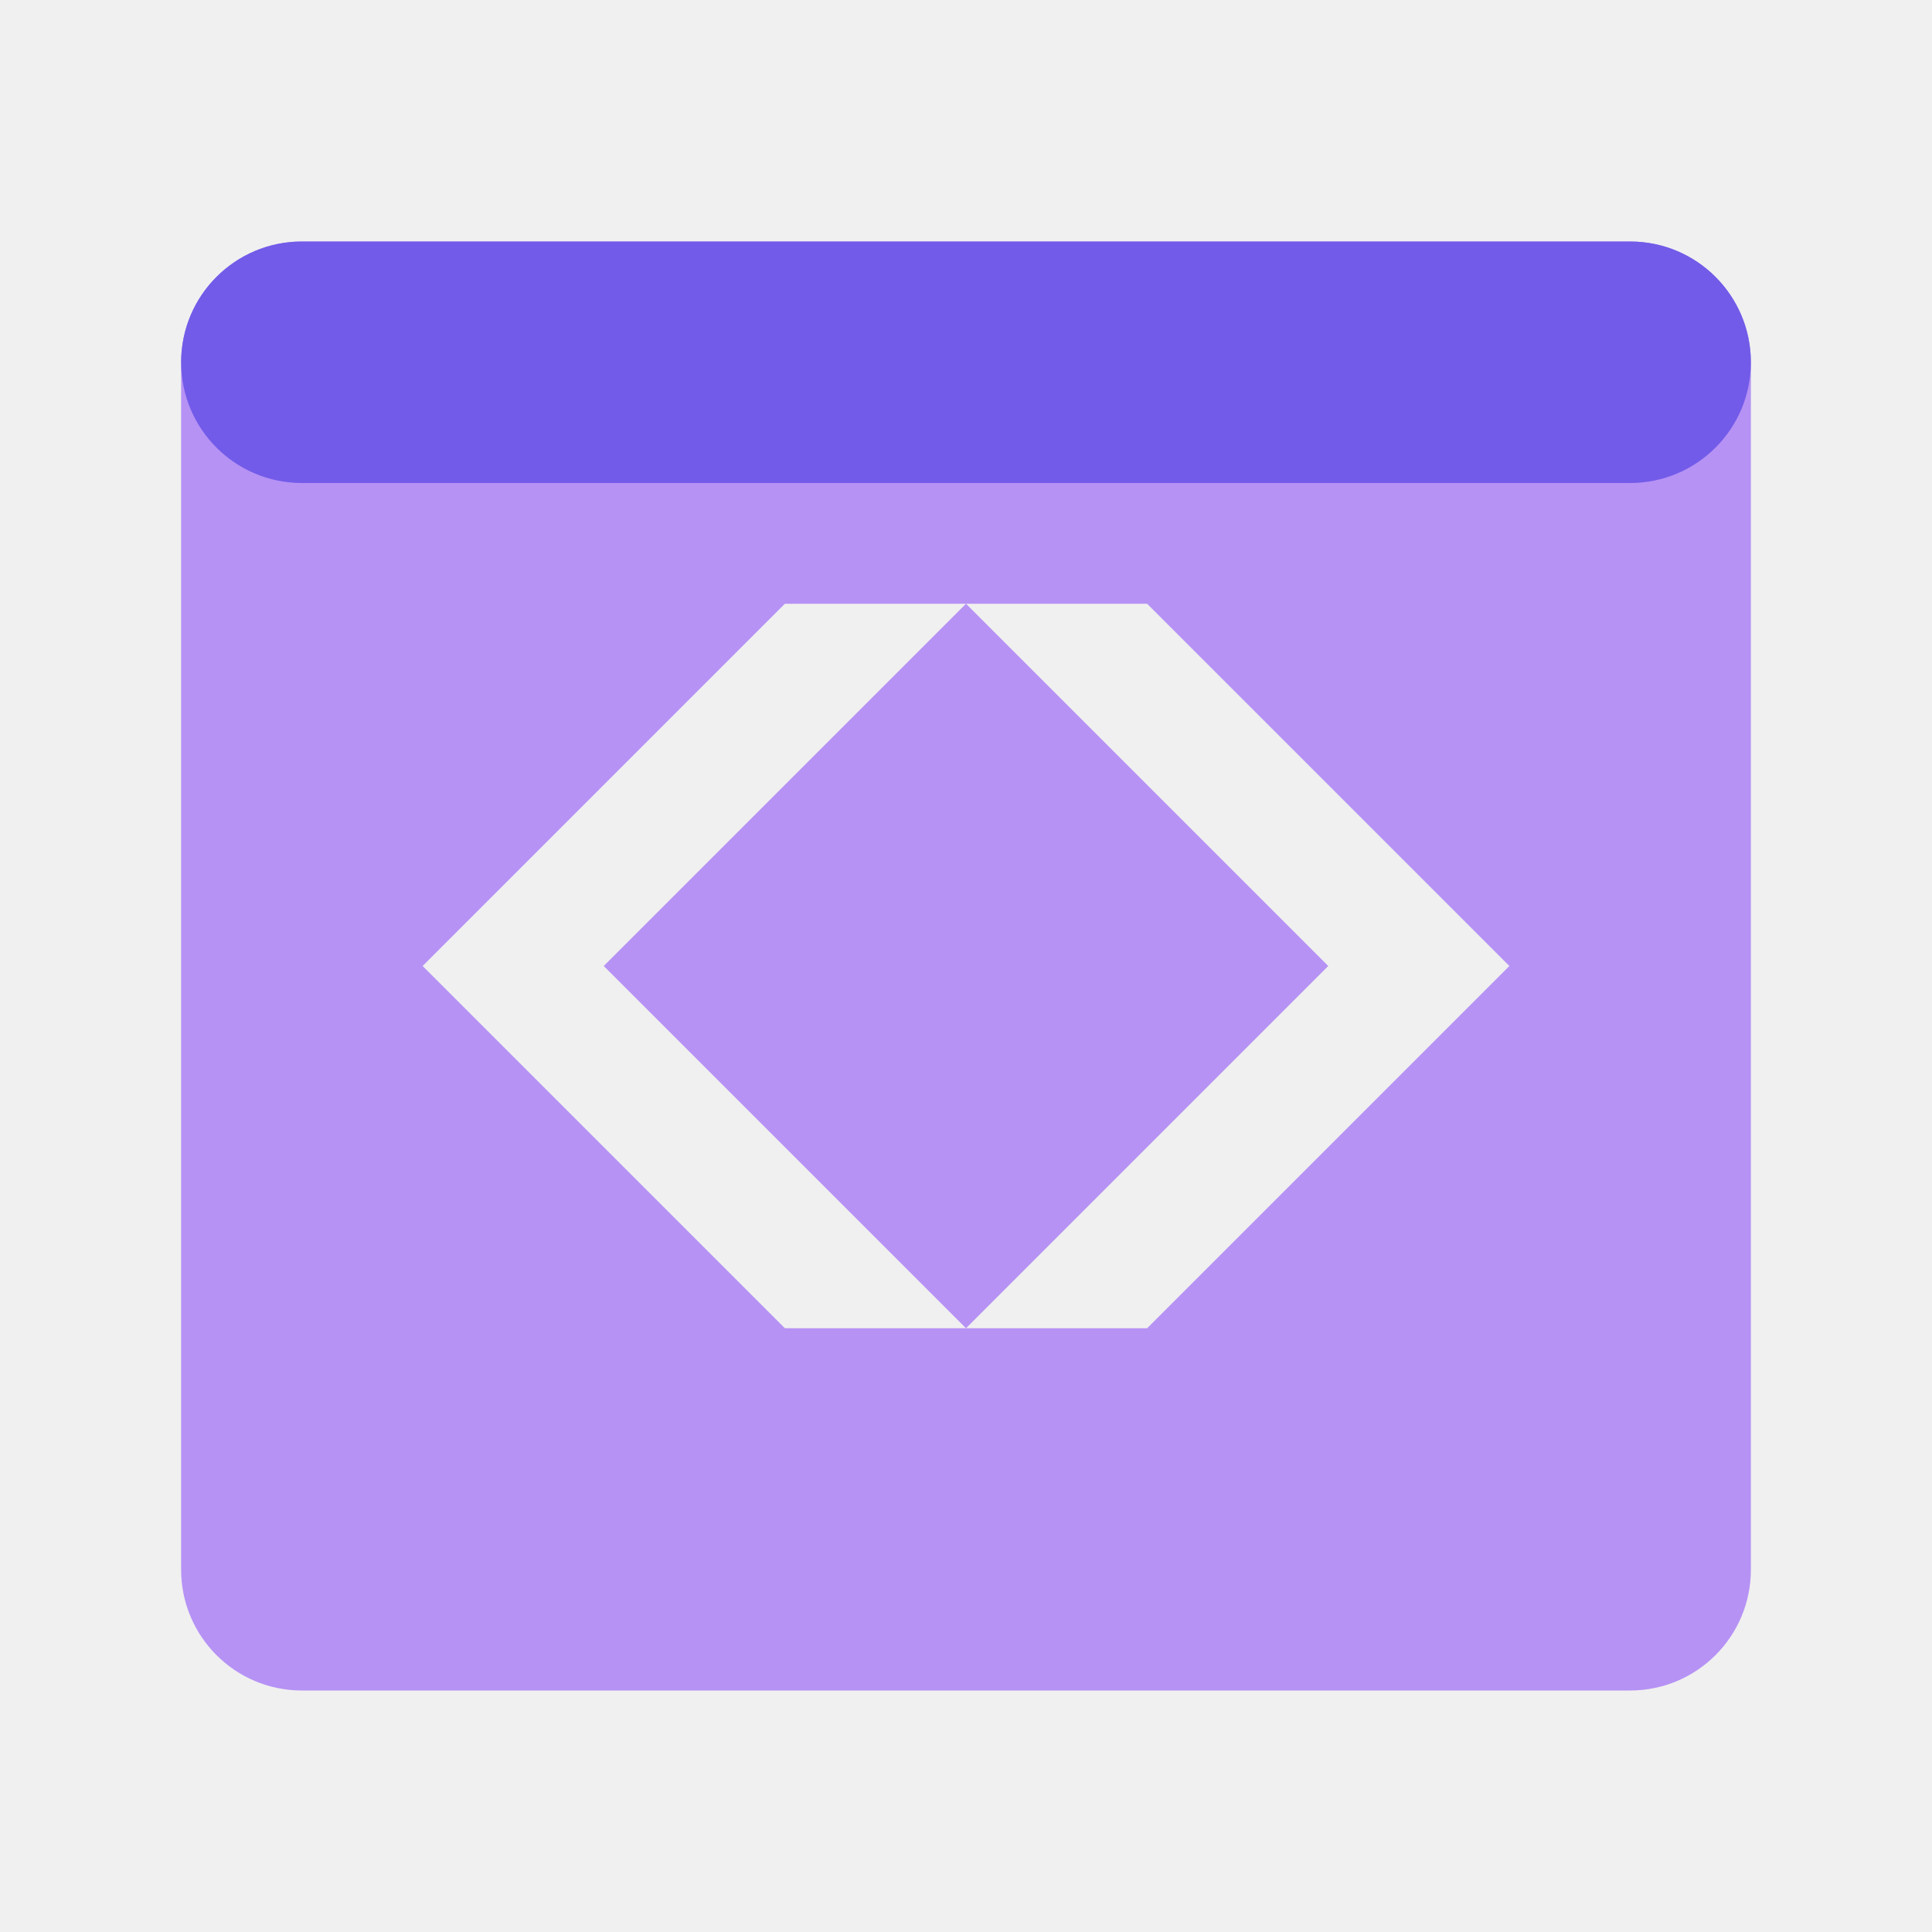
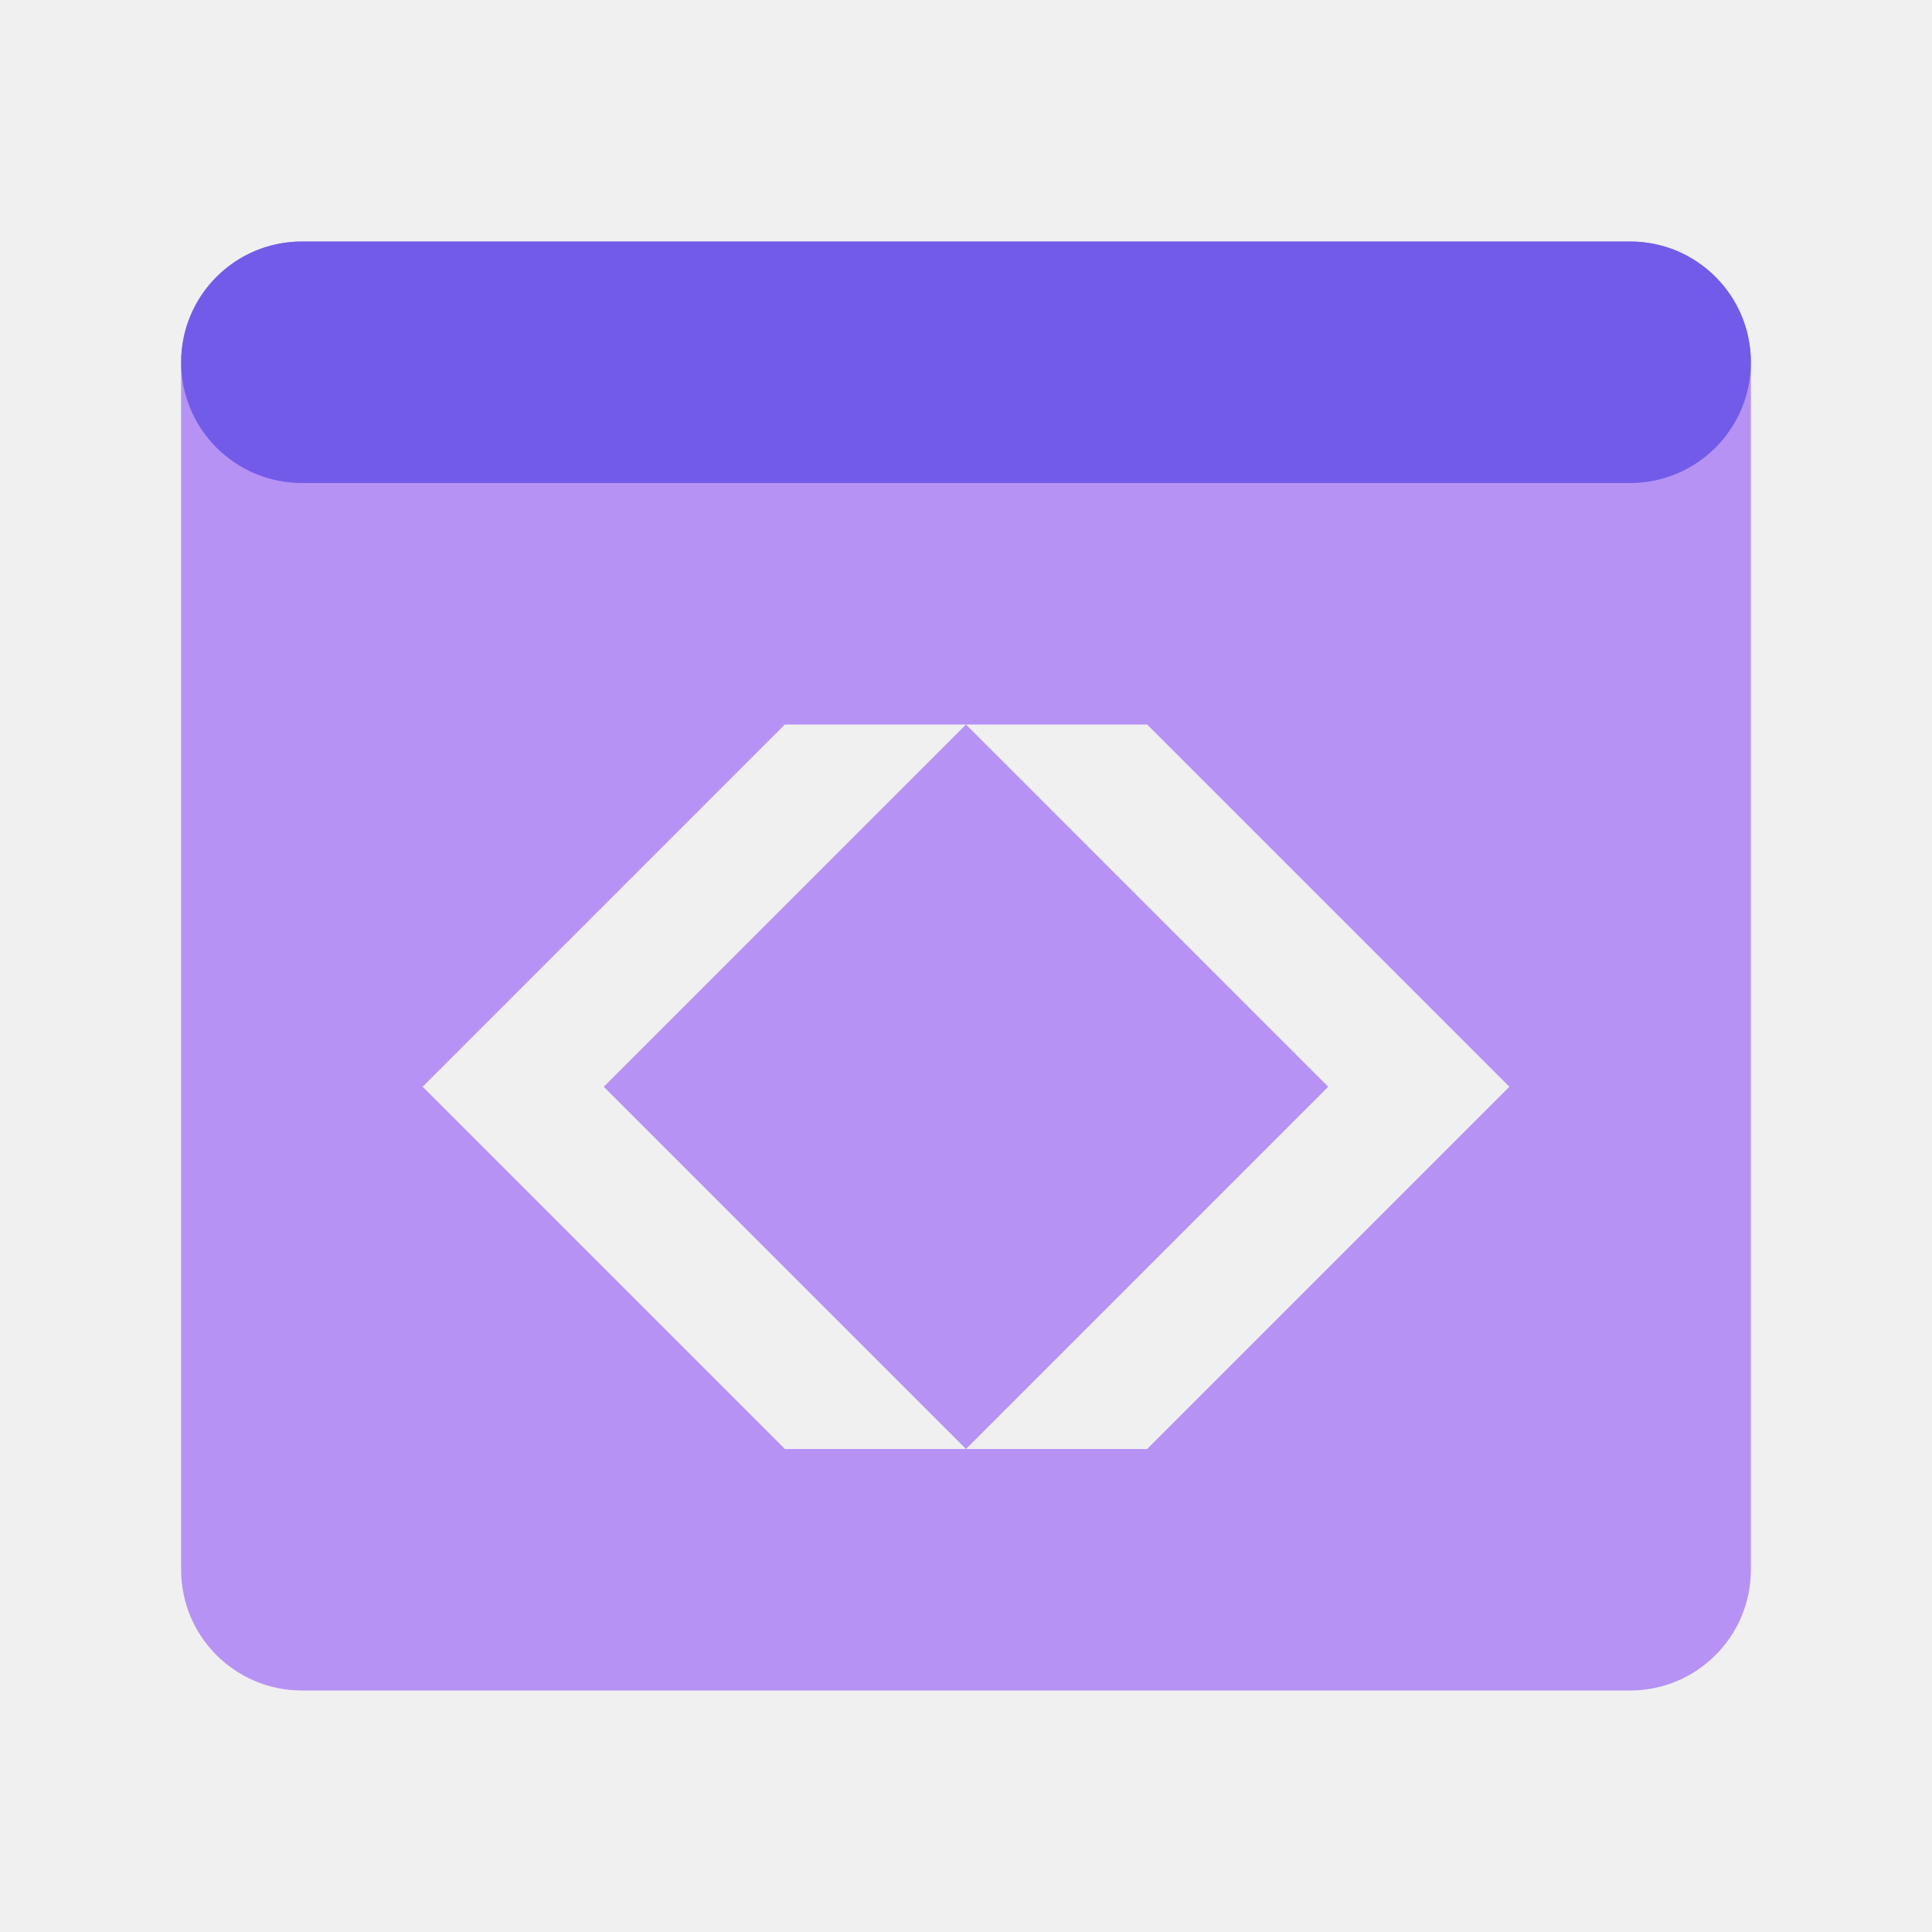
<svg xmlns="http://www.w3.org/2000/svg" viewBox="0 0 128 128" width="128" height="128">
  <defs>
    <mask id="cut" maskUnits="userSpaceOnUse" x="0" y="0" width="128" height="128">
      <rect width="128" height="128" fill="#fff" />
      <g fill="#000">
-         <path d="M52 40 28 64l24 24h12L40 64l24-24H52Zm24 0 24 24-24 24H64l24-24-24-24h12Z" />
+         <path d="M52 48 28 72l24 24h12L40 72l24-24H52Zm24 0 24 24-24 24H64l24-24-24-24h12Z" />
      </g>
    </mask>
  </defs>
  <g mask="url(#cut)">
    <g fill="#B692F5">
      <rect x="12" y="16" width="104" height="96" rx="8" />
    </g>
    <g fill="#725BE8">
      <rect x="12" y="16" width="104" height="16" rx="8" />
    </g>
  </g>
</svg>
